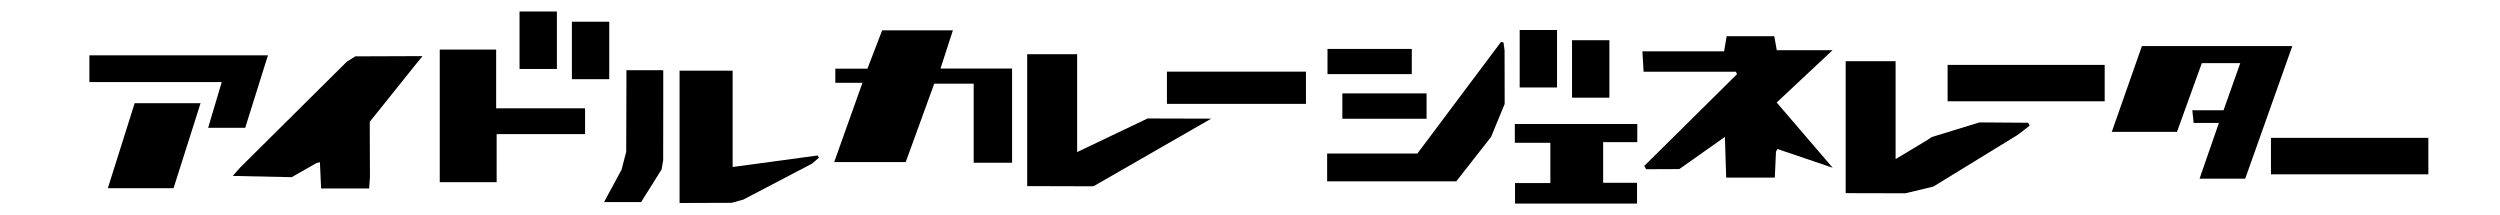
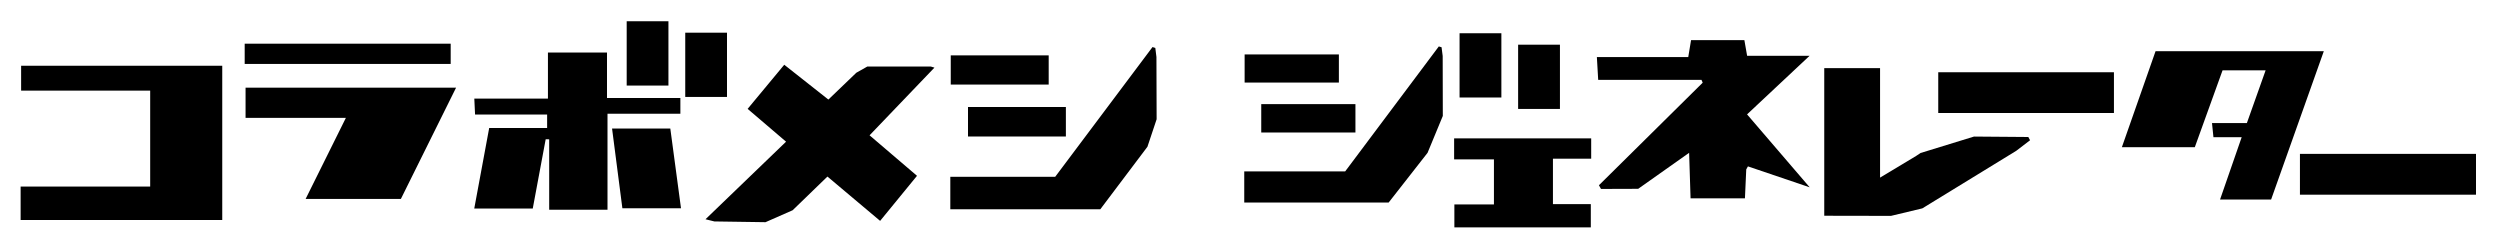
- <svg xmlns="http://www.w3.org/2000/svg" id="レイヤー_1" data-name="レイヤー 1" viewBox="0 0 700 60">
-   <polygon points="424.15 39.98 424.15 34.72 458.44 34.72 458.44 39.8 448.88 39.8 448.88 51.18 458.37 51.18 458.37 57 424.21 57 424.21 51.26 434.1 51.26 434.1 39.98 424.15 39.98 424.15 39.98" />
-   <polygon points="272.63 23.42 261.59 23.42 253.6 45.38 233.57 45.38 241.49 23.19 233.89 23.19 233.89 19.23 242.88 19.23 247 8.5 266.81 8.5 263.34 19.18 283.38 19.18 283.38 45.56 272.63 45.56 272.63 23.42 272.63 23.42" />
-   <polygon points="497.47 28.7 513.15 46.97 497.69 41.72 497.27 42.47 496.95 49.72 483.33 49.72 482.97 38.33 470.21 47.34 460.91 47.38 460.39 46.46 486.36 20.77 486.06 20.08 460.21 20.08 459.87 14.37 482.75 14.37 483.46 10.13 496.8 10.13 497.49 14.05 513.12 14.05 497.47 28.7 497.47 28.7" />
-   <polygon points="599.74 12.89 641.85 12.89 628.66 50.02 615.88 50.02 621.29 34.43 614.22 34.43 613.85 30.88 622.59 30.88 627.27 17.68 616.51 17.68 609.55 36.93 591.3 36.93 599.74 12.89 599.74 12.89" />
-   <polygon points="516.79 54.08 516.79 17.13 530.77 17.13 530.77 44.55 539.79 39.12 540.9 38.37 554.27 34.27 567.87 34.37 568.32 35.18 564.85 37.83 541.34 52.24 533.51 54.12 516.79 54.08 516.79 54.08" />
-   <polygon points="287.61 52.11 287.61 15.17 301.6 15.17 301.6 42.58 321.33 33.17 339.14 33.22 306.16 52.16 287.61 52.11 287.61 52.11" />
-   <polygon points="103.36 52.77 89.91 52.77 89.58 45.42 88.61 45.66 81.66 49.61 65.17 49.26 67.26 46.89 97.1 17.29 99.5 15.78 118.31 15.71 116.34 18.12 103.53 34.11 103.58 49.64 103.36 52.77 103.36 52.77" />
-   <polygon points="163.82 37.55 139.06 37.55 139.06 51.01 123.13 51.01 123.13 13.88 138.92 13.88 138.92 30.33 163.82 30.33 163.82 37.55 163.82 37.55" />
-   <polygon points="25.03 15.5 75.02 15.5 68.66 35.78 58.28 35.78 62.09 22.97 25.03 22.97 25.03 15.5 25.03 15.5" />
-   <polygon points="48.59 52.7 30.19 52.7 37.71 28.89 56.16 28.89 48.59 52.7 48.59 52.7" />
-   <polygon points="190.28 56.84 190.28 19.78 205.14 19.78 205.14 46.76 228.96 43.53 229.3 44.17 227.34 45.83 208.14 55.88 204.85 56.79 190.28 56.84 190.28 56.84" />
-   <polygon points="175.4 19.66 185.71 19.66 185.71 27.45 185.69 44.85 185.25 47.43 179.51 56.58 169.14 56.58 174.03 47.53 175.34 42.49 175.4 22.93 175.4 19.66 175.4 19.66" />
-   <polygon points="407.75 50.78 371.6 50.78 371.6 42.98 396.87 42.98 420.31 11.71 420.99 11.91 421.28 14.1 421.31 29.1 417.5 38.33 407.75 50.78 407.75 50.78" />
-   <polygon points="399.44 33.25 375.86 33.25 375.86 26.15 399.44 26.15 399.44 33.25 399.44 33.25" />
-   <polygon points="395.3 13.7 395.3 20.75 371.7 20.75 371.7 13.7 395.3 13.7 395.3 13.7" />
-   <polygon points="155.93 19.31 145.47 19.31 145.47 3.22 155.93 3.22 155.93 19.31 155.93 19.31" />
-   <polygon points="170.59 22.17 160.13 22.17 160.13 6.08 170.59 6.08 170.59 22.17 170.59 22.17" />
-   <polygon points="435.97 24.49 425.51 24.49 425.51 8.4 435.97 8.4 435.97 24.49 435.97 24.49" />
-   <polygon points="450.63 27.35 440.17 27.35 440.17 11.26 450.63 11.26 450.63 27.35 450.63 27.35" />
-   <polygon points="365.67 29.08 326.74 29.08 326.74 20.06 365.67 20.06 365.67 29.08 365.67 29.08" />
-   <polygon points="589.31 28.36 545.33 28.36 545.33 18.17 589.31 18.17 589.31 28.36 589.31 28.36" />
-   <polygon points="679.94 48.81 635.87 48.81 635.87 38.6 679.94 38.6 679.94 48.81 679.94 48.81" />
+ <svg xmlns="http://www.w3.org/2000/svg" id="レイヤー_1" data-name="レイヤー 1" viewBox="0 0 400 40">
+   <polygon points="232.66 25.5 232.66 22.14 254.59 22.14 254.59 25.39 248.47 25.39 248.47 32.66 254.53 32.66 254.53 36.38 232.7 36.38 232.7 32.71 239.03 32.71 239.03 25.5 232.66 25.5 232.66 25.5 232.66 25.5" />
+   <polygon points="279.53 18.3 289.55 29.97 279.67 26.62 279.4 27.1 279.19 31.73 270.49 31.73 270.26 24.45 262.11 30.21 256.16 30.23 255.83 29.64 272.43 13.23 272.24 12.78 255.71 12.78 255.5 9.13 270.12 9.13 270.57 6.42 279.1 6.42 279.54 8.93 289.53 8.93 279.53 18.3 279.53 18.3 279.53 18.3" />
+   <polygon points="344.89 8.19 371.81 8.19 363.38 31.92 355.21 31.92 358.67 21.95 354.15 21.95 353.92 19.69 359.5 19.69 362.5 11.25 355.61 11.25 351.17 23.55 339.5 23.55 344.89 8.19 344.89 8.19 344.89 8.19" />
+   <polygon points="291.88 34.52 291.88 10.9 300.81 10.9 300.81 28.42 306.58 24.95 307.29 24.48 315.84 21.85 324.53 21.92 324.81 22.44 322.6 24.13 307.57 33.34 302.56 34.54 291.88 34.52 291.88 34.52 291.88 34.52" />
+   <polygon points="222.18 32.41 199.08 32.41 199.08 27.42 215.23 27.42 230.21 7.43 230.65 7.56 230.83 8.96 230.85 18.55 228.41 24.45 222.18 32.41 222.18 32.41 222.18 32.41" />
+   <polygon points="216.87 21.2 201.8 21.2 201.8 16.66 216.87 16.66 216.87 21.2 216.87 21.2 216.87 21.2" />
+   <polygon points="214.22 8.71 214.22 13.21 199.14 13.21 199.14 8.71 214.22 8.71 214.22 8.71 214.22 8.71" />
+   <polygon points="240.22 15.6 233.53 15.6 233.53 5.32 240.22 5.32 240.22 15.6 240.22 15.6 240.22 15.6" />
+   <polygon points="249.59 17.43 242.9 17.43 242.9 7.15 249.59 7.15 249.59 17.43 249.59 17.43 249.59 17.43" />
+   <polygon points="106.95 13.69 100.27 13.69 100.27 3.4 106.95 3.4 106.95 13.69 106.95 13.69 106.95 13.69" />
+   <polygon points="116.32 15.51 109.64 15.51 109.64 5.23 116.32 5.23 116.32 15.51 116.32 15.51 116.32 15.51" />
+   <polygon points="338.23 18.08 310.12 18.08 310.12 11.56 338.23 11.56 338.23 18.08 338.23 18.08 338.23 18.08" />
+   <polygon points="396.16 31.15 367.99 31.15 367.99 24.62 396.16 24.62 396.16 31.15 396.16 31.15 396.16 31.15" />
+   <polygon points="3.3 35.2 3.3 29.85 24.03 29.85 24.03 14.5 3.38 14.5 3.38 10.52 35.56 10.52 35.56 35.2 3.3 35.2 3.3 35.2" />
+   <polygon points="139.13 21.65 146.72 28.13 140.82 35.34 132.39 28.25 126.82 33.64 122.48 35.55 114.3 35.43 112.88 35.08 125.77 22.67 119.62 17.42 125.48 10.36 132.54 15.93 137.01 11.64 138.78 10.64 148.91 10.64 149.51 10.82 139.13 21.65 139.13 21.65" />
+   <polygon points="85.24 33.37 75.88 33.37 78.27 20.48 87.54 20.48 87.54 18.33 76.01 18.33 75.89 15.78 87.67 15.78 87.67 8.41 97.12 8.41 97.12 15.68 108.86 15.68 108.86 18.2 97.2 18.2 97.2 33.56 87.87 33.56 87.87 22.29 87.31 22.28 85.24 33.37 85.24 33.37" />
+   <polygon points="99.58 33.32 97.93 20.57 107.25 20.57 108.96 33.32 99.58 33.32 99.58 33.32" />
+   <polygon points="72.97 14.03 64.14 31.83 48.9 31.83 55.34 18.86 39.29 18.86 39.29 14.03 72.97 14.03 72.97 14.03" />
+   <polygon points="39.15 10.23 39.15 6.99 72.11 6.99 72.11 10.23 39.15 10.23 39.15 10.23" />
+   <polygon points="176.05 33.48 152.05 33.48 152.05 28.29 168.83 28.29 184.4 7.53 184.85 7.67 185.03 9.12 185.06 19.08 183.59 23.48 176.05 33.48 176.05 33.48" />
+   <polygon points="170.54 21.84 154.88 21.84 154.88 17.12 170.54 17.12 170.54 21.84 170.54 21.84" />
+   <polygon points="167.79 8.86 167.79 13.53 152.12 13.53 152.12 8.86 167.79 8.86 167.79 8.86" />
</svg>
